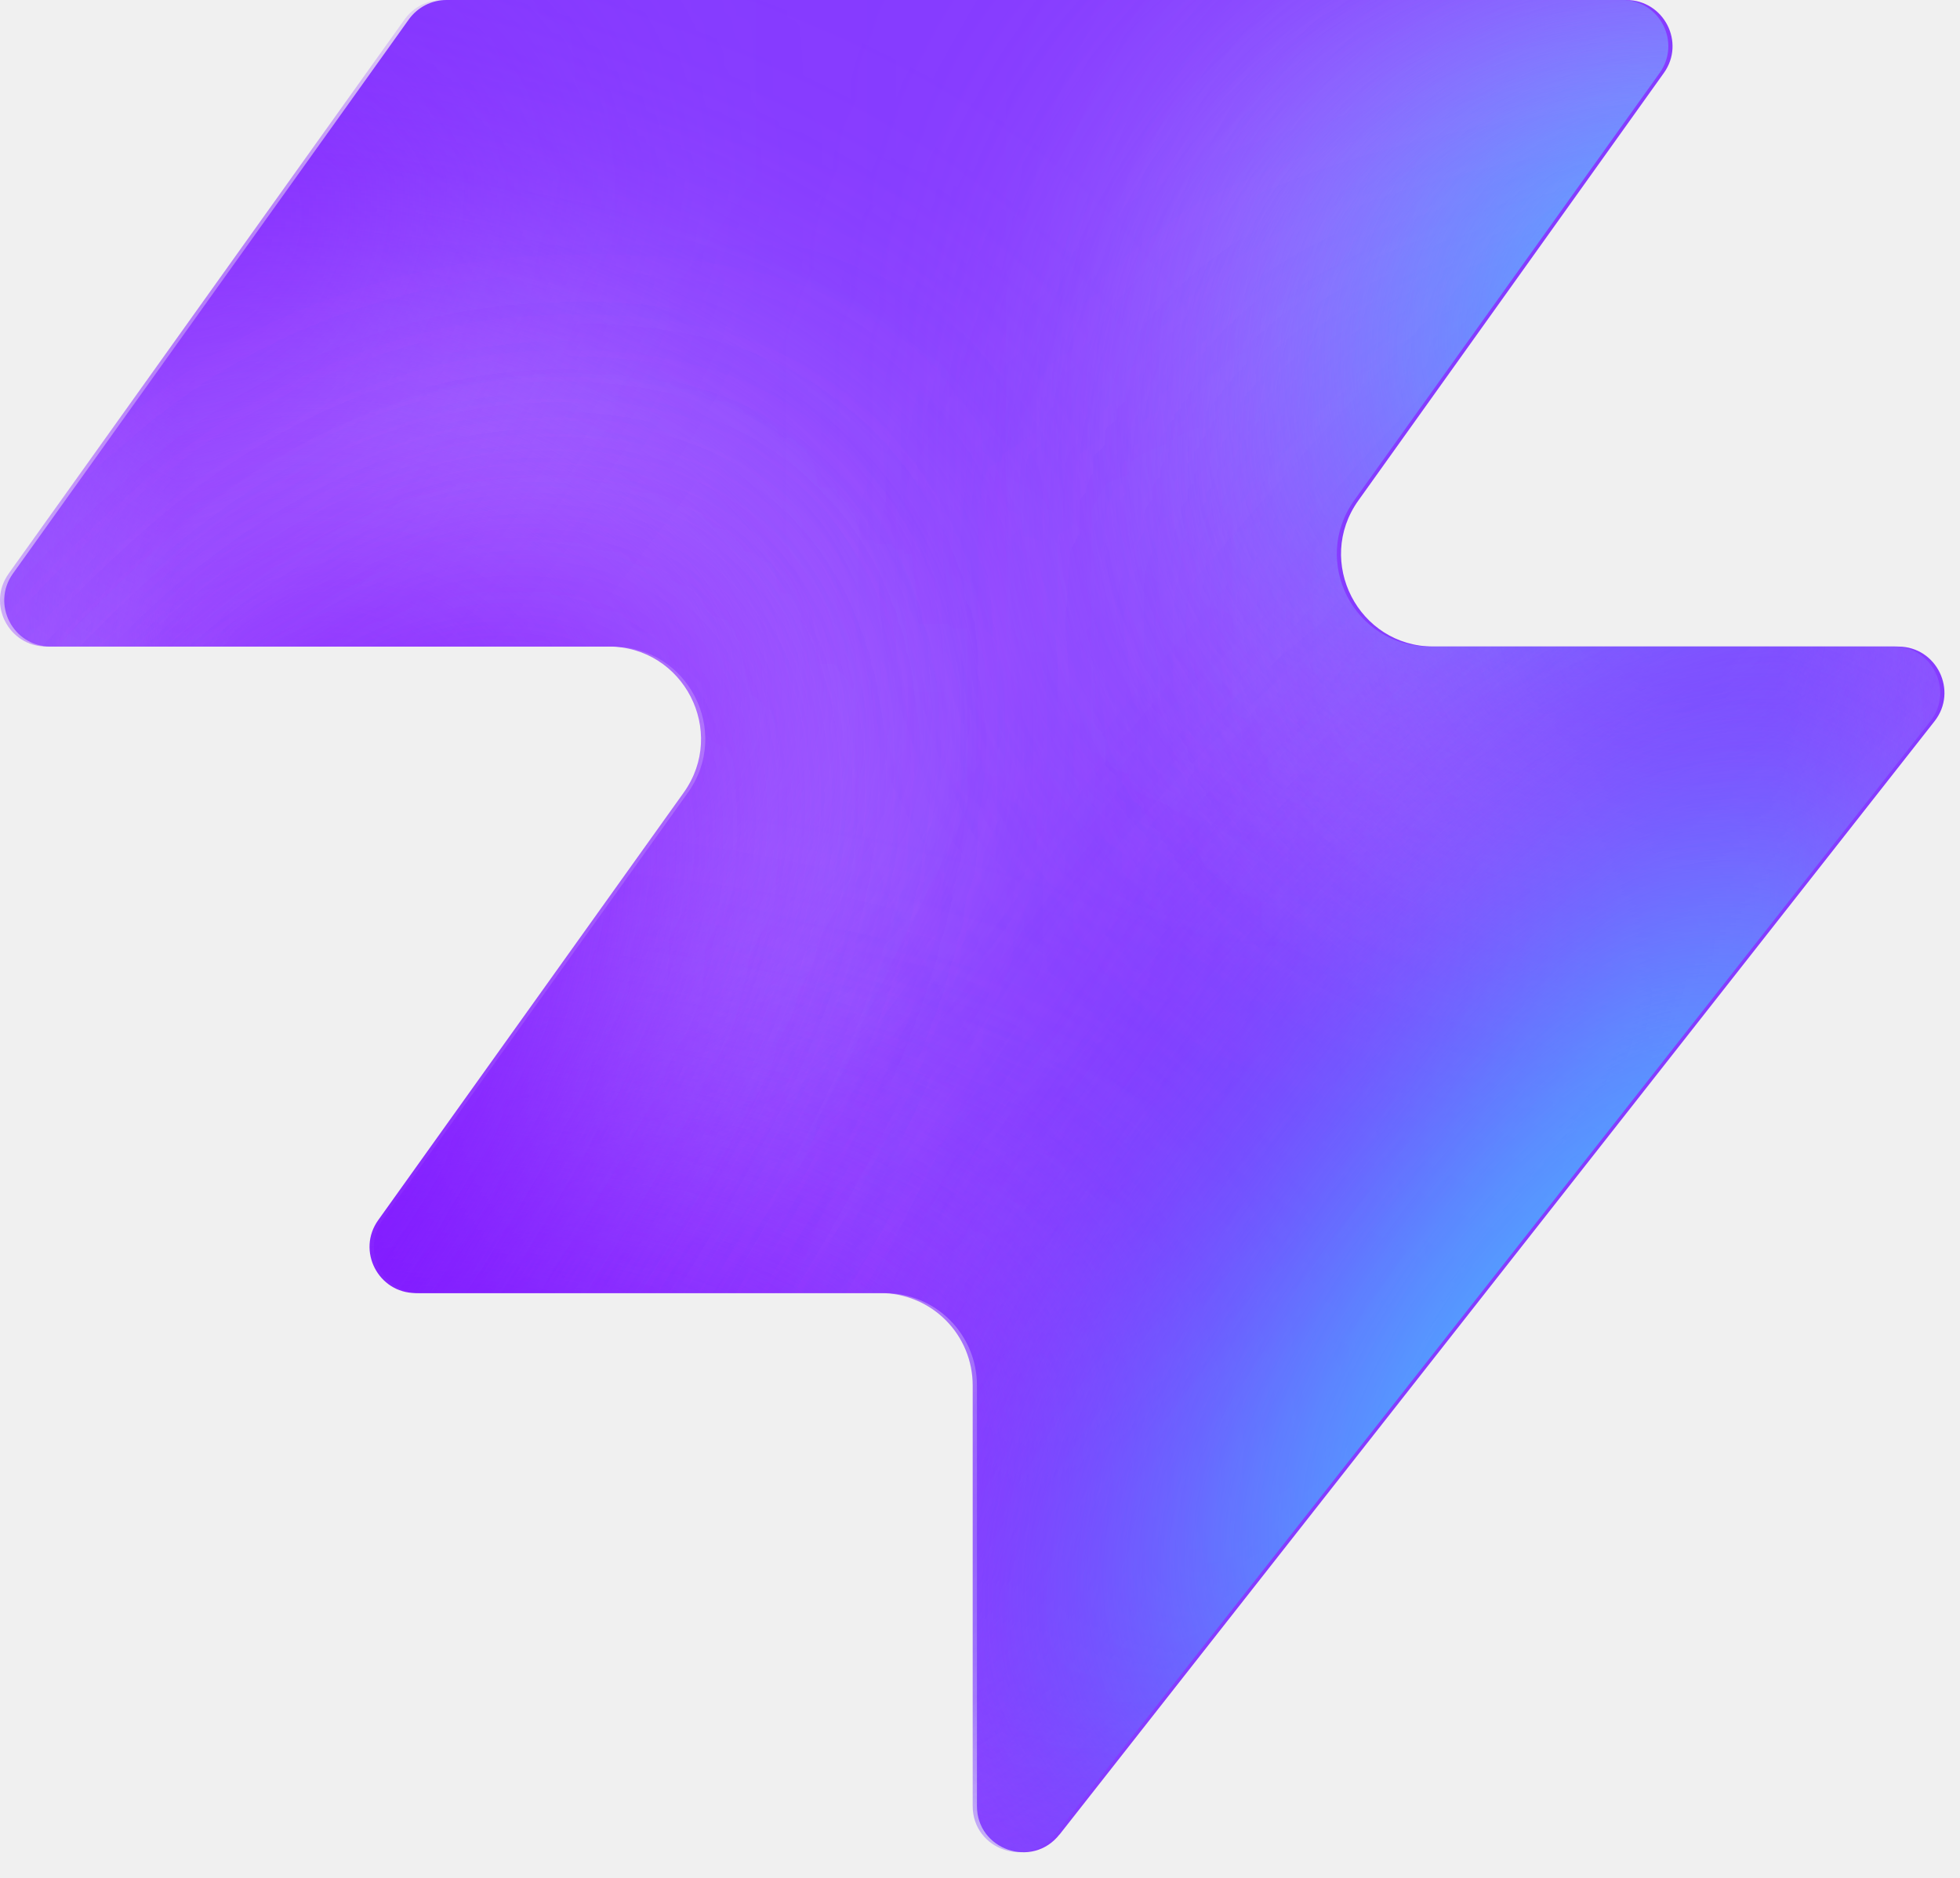
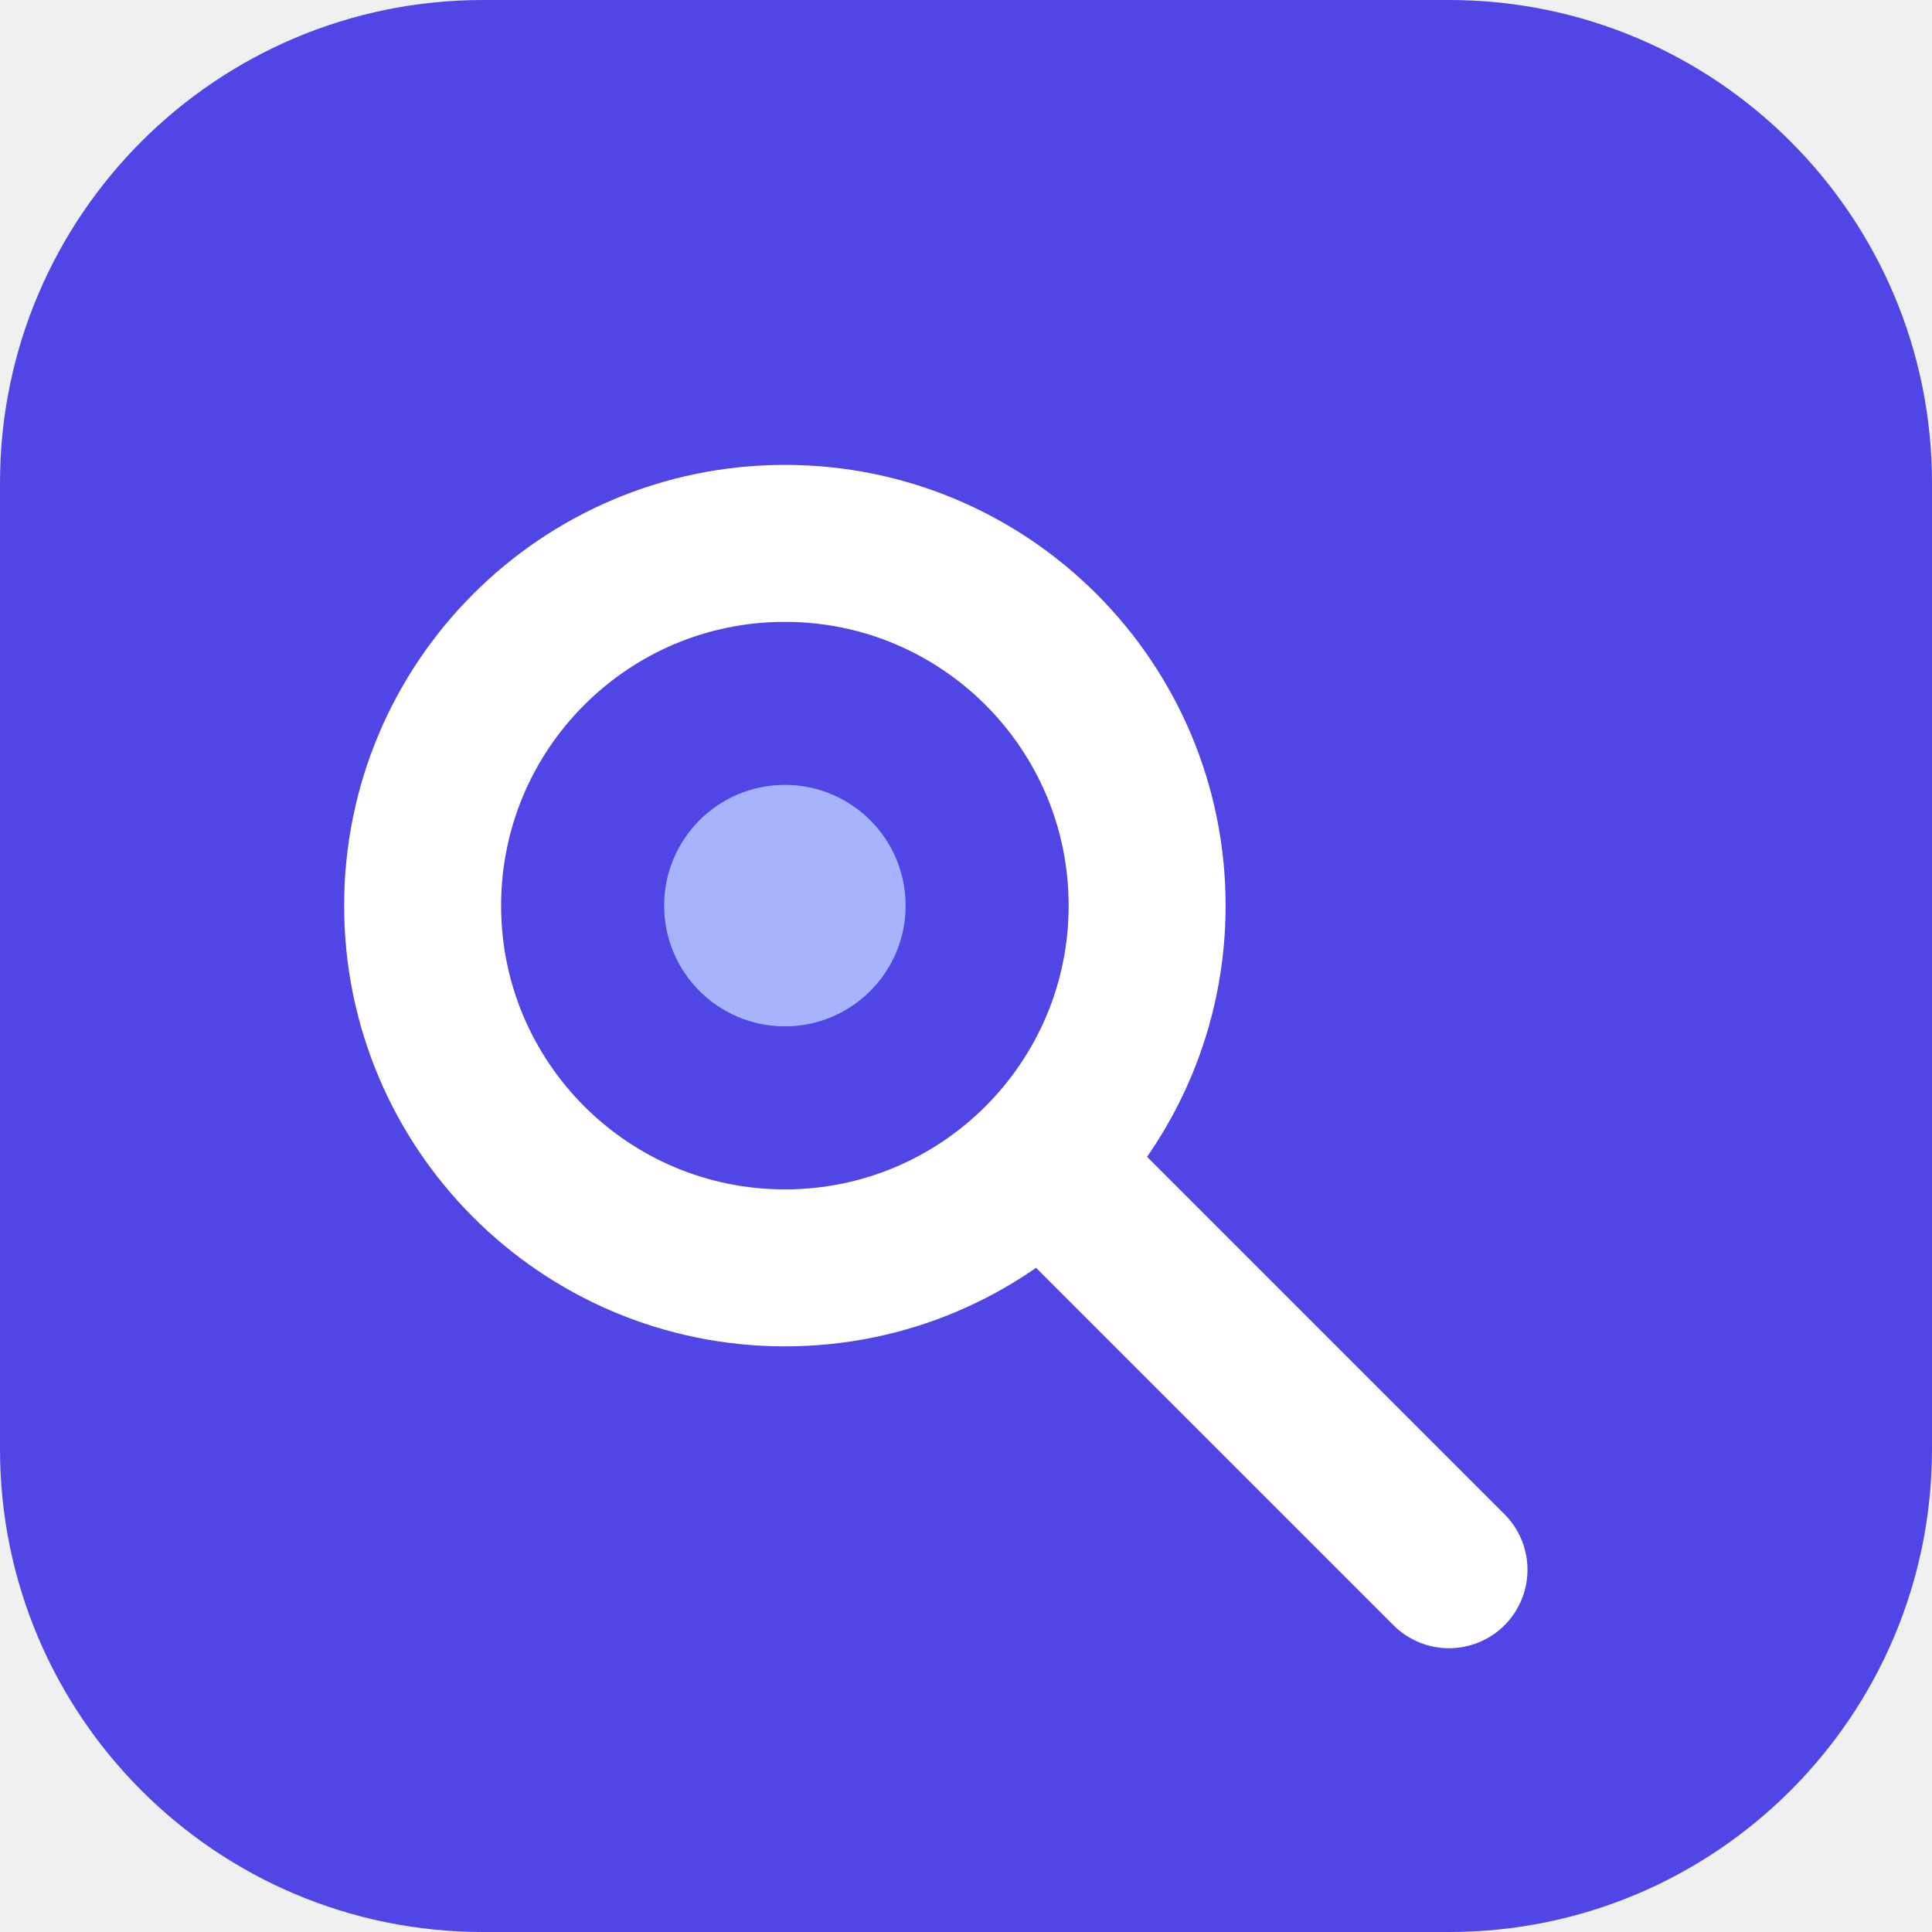
- <svg xmlns="http://www.w3.org/2000/svg" width="48" height="46" fill="none" viewBox="0 0 48 46">
-   <path fill="#863bff" d="M25.946 44.938c-.664.845-2.021.375-2.021-.698V33.937a2.26 2.26 0 0 0-2.262-2.262H10.287c-.92 0-1.456-1.04-.92-1.788l7.48-10.471c1.07-1.497 0-3.578-1.842-3.578H1.237c-.92 0-1.456-1.04-.92-1.788L10.013.474c.214-.297.556-.474.92-.474h28.894c.92 0 1.456 1.04.92 1.788l-7.48 10.471c-1.07 1.498 0 3.579 1.842 3.579h11.377c.943 0 1.473 1.088.89 1.83L25.947 44.94z" style="fill:#863bff;fill:color(display-p3 .525 .23 1);fill-opacity:1" />
-   <mask id="a" width="48" height="46" x="0" y="0" maskUnits="userSpaceOnUse" style="mask-type:alpha">
-     <path fill="#000" d="M25.842 44.938c-.664.844-2.021.375-2.021-.698V33.937a2.26 2.26 0 0 0-2.262-2.262H10.183c-.92 0-1.456-1.04-.92-1.788l7.48-10.471c1.07-1.498 0-3.579-1.842-3.579H1.133c-.92 0-1.456-1.04-.92-1.787L9.91.473c.214-.297.556-.474.92-.474h28.894c.92 0 1.456 1.04.92 1.788l-7.48 10.471c-1.07 1.498 0 3.578 1.842 3.578h11.377c.943 0 1.473 1.088.89 1.832L25.843 44.94z" style="fill:#000;fill-opacity:1" />
-   </mask>
-   <g mask="url(#a)">
-     <g filter="url(#b)">
-       <ellipse cx="5.508" cy="14.704" fill="#ede6ff" rx="5.508" ry="14.704" style="fill:#ede6ff;fill:color(display-p3 .927 .903 1);fill-opacity:1" transform="matrix(.00324 1 1 -.00324 -4.47 31.516)" />
-     </g>
-     <g filter="url(#c)">
-       <ellipse cx="10.399" cy="29.851" fill="#ede6ff" rx="10.399" ry="29.851" style="fill:#ede6ff;fill:color(display-p3 .927 .903 1);fill-opacity:1" transform="matrix(.00324 1 1 -.00324 -39.328 7.883)" />
-     </g>
-     <g filter="url(#d)">
-       <ellipse cx="5.508" cy="30.487" fill="#7e14ff" rx="5.508" ry="30.487" style="fill:#7e14ff;fill:color(display-p3 .492 .077 1);fill-opacity:1" transform="rotate(89.814 -25.913 -14.639)scale(1 -1)" />
-     </g>
-     <g filter="url(#e)">
-       <ellipse cx="5.508" cy="30.599" fill="#7e14ff" rx="5.508" ry="30.599" style="fill:#7e14ff;fill:color(display-p3 .492 .077 1);fill-opacity:1" transform="rotate(89.814 -32.644 -3.334)scale(1 -1)" />
-     </g>
-     <g filter="url(#f)">
-       <ellipse cx="5.508" cy="30.599" fill="#7e14ff" rx="5.508" ry="30.599" style="fill:#7e14ff;fill:color(display-p3 .492 .077 1);fill-opacity:1" transform="matrix(.00324 1 1 -.00324 -34.34 30.47)" />
-     </g>
-     <g filter="url(#g)">
-       <ellipse cx="14.072" cy="22.078" fill="#ede6ff" rx="14.072" ry="22.078" style="fill:#ede6ff;fill:color(display-p3 .927 .903 1);fill-opacity:1" transform="rotate(93.35 24.506 48.493)scale(-1 1)" />
-     </g>
-     <g filter="url(#h)">
-       <ellipse cx="3.47" cy="21.501" fill="#7e14ff" rx="3.47" ry="21.501" style="fill:#7e14ff;fill:color(display-p3 .492 .077 1);fill-opacity:1" transform="rotate(89.009 28.708 47.59)scale(-1 1)" />
-     </g>
-     <g filter="url(#i)">
-       <ellipse cx="3.47" cy="21.501" fill="#7e14ff" rx="3.47" ry="21.501" style="fill:#7e14ff;fill:color(display-p3 .492 .077 1);fill-opacity:1" transform="rotate(89.009 28.708 47.59)scale(-1 1)" />
-     </g>
-     <g filter="url(#j)">
-       <ellipse cx=".387" cy="8.972" fill="#7e14ff" rx="4.407" ry="29.108" style="fill:#7e14ff;fill:color(display-p3 .492 .077 1);fill-opacity:1" transform="rotate(39.51 .387 8.972)" />
-     </g>
-     <g filter="url(#k)">
-       <ellipse cx="47.523" cy="-6.092" fill="#7e14ff" rx="4.407" ry="29.108" style="fill:#7e14ff;fill:color(display-p3 .492 .077 1);fill-opacity:1" transform="rotate(37.892 47.523 -6.092)" />
-     </g>
-     <g filter="url(#l)">
-       <ellipse cx="41.412" cy="6.333" fill="#47bfff" rx="5.971" ry="9.665" style="fill:#47bfff;fill:color(display-p3 .28 .748 1);fill-opacity:1" transform="rotate(37.892 41.412 6.333)" />
-     </g>
-     <g filter="url(#m)">
-       <ellipse cx="-1.879" cy="38.332" fill="#7e14ff" rx="4.407" ry="29.108" style="fill:#7e14ff;fill:color(display-p3 .492 .077 1);fill-opacity:1" transform="rotate(37.892 -1.88 38.332)" />
-     </g>
-     <g filter="url(#n)">
-       <ellipse cx="-1.879" cy="38.332" fill="#7e14ff" rx="4.407" ry="29.108" style="fill:#7e14ff;fill:color(display-p3 .492 .077 1);fill-opacity:1" transform="rotate(37.892 -1.88 38.332)" />
-     </g>
-     <g filter="url(#o)">
-       <ellipse cx="35.651" cy="29.907" fill="#7e14ff" rx="4.407" ry="29.108" style="fill:#7e14ff;fill:color(display-p3 .492 .077 1);fill-opacity:1" transform="rotate(37.892 35.651 29.907)" />
-     </g>
-     <g filter="url(#p)">
-       <ellipse cx="38.418" cy="32.4" fill="#47bfff" rx="5.971" ry="15.297" style="fill:#47bfff;fill:color(display-p3 .28 .748 1);fill-opacity:1" transform="rotate(37.892 38.418 32.4)" />
-     </g>
-   </g>
-   <defs>
-     <filter id="b" width="60.045" height="41.654" x="-19.77" y="16.149" color-interpolation-filters="sRGB" filterUnits="userSpaceOnUse">
-       <feFlood flood-opacity="0" result="BackgroundImageFix" />
-       <feBlend in="SourceGraphic" in2="BackgroundImageFix" result="shape" />
-       <feGaussianBlur result="effect1_foregroundBlur_2002_17158" stdDeviation="7.659" />
-     </filter>
-     <filter id="c" width="90.34" height="51.437" x="-54.613" y="-7.533" color-interpolation-filters="sRGB" filterUnits="userSpaceOnUse">
-       <feFlood flood-opacity="0" result="BackgroundImageFix" />
-       <feBlend in="SourceGraphic" in2="BackgroundImageFix" result="shape" />
-       <feGaussianBlur result="effect1_foregroundBlur_2002_17158" stdDeviation="7.659" />
-     </filter>
-     <filter id="d" width="79.355" height="29.4" x="-49.64" y="2.03" color-interpolation-filters="sRGB" filterUnits="userSpaceOnUse">
-       <feFlood flood-opacity="0" result="BackgroundImageFix" />
-       <feBlend in="SourceGraphic" in2="BackgroundImageFix" result="shape" />
-       <feGaussianBlur result="effect1_foregroundBlur_2002_17158" stdDeviation="4.596" />
-     </filter>
-     <filter id="e" width="79.579" height="29.4" x="-45.045" y="20.029" color-interpolation-filters="sRGB" filterUnits="userSpaceOnUse">
-       <feFlood flood-opacity="0" result="BackgroundImageFix" />
-       <feBlend in="SourceGraphic" in2="BackgroundImageFix" result="shape" />
-       <feGaussianBlur result="effect1_foregroundBlur_2002_17158" stdDeviation="4.596" />
-     </filter>
-     <filter id="f" width="79.579" height="29.4" x="-43.513" y="21.178" color-interpolation-filters="sRGB" filterUnits="userSpaceOnUse">
-       <feFlood flood-opacity="0" result="BackgroundImageFix" />
-       <feBlend in="SourceGraphic" in2="BackgroundImageFix" result="shape" />
-       <feGaussianBlur result="effect1_foregroundBlur_2002_17158" stdDeviation="4.596" />
-     </filter>
-     <filter id="g" width="74.749" height="58.852" x="15.756" y="-17.901" color-interpolation-filters="sRGB" filterUnits="userSpaceOnUse">
-       <feFlood flood-opacity="0" result="BackgroundImageFix" />
-       <feBlend in="SourceGraphic" in2="BackgroundImageFix" result="shape" />
-       <feGaussianBlur result="effect1_foregroundBlur_2002_17158" stdDeviation="7.659" />
-     </filter>
-     <filter id="h" width="61.377" height="25.362" x="23.548" y="2.284" color-interpolation-filters="sRGB" filterUnits="userSpaceOnUse">
-       <feFlood flood-opacity="0" result="BackgroundImageFix" />
-       <feBlend in="SourceGraphic" in2="BackgroundImageFix" result="shape" />
-       <feGaussianBlur result="effect1_foregroundBlur_2002_17158" stdDeviation="4.596" />
-     </filter>
-     <filter id="i" width="61.377" height="25.362" x="23.548" y="2.284" color-interpolation-filters="sRGB" filterUnits="userSpaceOnUse">
-       <feFlood flood-opacity="0" result="BackgroundImageFix" />
-       <feBlend in="SourceGraphic" in2="BackgroundImageFix" result="shape" />
-       <feGaussianBlur result="effect1_foregroundBlur_2002_17158" stdDeviation="4.596" />
-     </filter>
-     <filter id="j" width="56.045" height="63.649" x="-27.636" y="-22.853" color-interpolation-filters="sRGB" filterUnits="userSpaceOnUse">
-       <feFlood flood-opacity="0" result="BackgroundImageFix" />
-       <feBlend in="SourceGraphic" in2="BackgroundImageFix" result="shape" />
-       <feGaussianBlur result="effect1_foregroundBlur_2002_17158" stdDeviation="4.596" />
-     </filter>
-     <filter id="k" width="54.814" height="64.646" x="20.116" y="-38.415" color-interpolation-filters="sRGB" filterUnits="userSpaceOnUse">
-       <feFlood flood-opacity="0" result="BackgroundImageFix" />
-       <feBlend in="SourceGraphic" in2="BackgroundImageFix" result="shape" />
-       <feGaussianBlur result="effect1_foregroundBlur_2002_17158" stdDeviation="4.596" />
-     </filter>
-     <filter id="l" width="33.541" height="35.313" x="24.641" y="-11.323" color-interpolation-filters="sRGB" filterUnits="userSpaceOnUse">
-       <feFlood flood-opacity="0" result="BackgroundImageFix" />
-       <feBlend in="SourceGraphic" in2="BackgroundImageFix" result="shape" />
-       <feGaussianBlur result="effect1_foregroundBlur_2002_17158" stdDeviation="4.596" />
-     </filter>
-     <filter id="m" width="54.814" height="64.646" x="-29.286" y="6.009" color-interpolation-filters="sRGB" filterUnits="userSpaceOnUse">
-       <feFlood flood-opacity="0" result="BackgroundImageFix" />
-       <feBlend in="SourceGraphic" in2="BackgroundImageFix" result="shape" />
-       <feGaussianBlur result="effect1_foregroundBlur_2002_17158" stdDeviation="4.596" />
-     </filter>
-     <filter id="n" width="54.814" height="64.646" x="-29.286" y="6.009" color-interpolation-filters="sRGB" filterUnits="userSpaceOnUse">
-       <feFlood flood-opacity="0" result="BackgroundImageFix" />
-       <feBlend in="SourceGraphic" in2="BackgroundImageFix" result="shape" />
-       <feGaussianBlur result="effect1_foregroundBlur_2002_17158" stdDeviation="4.596" />
-     </filter>
-     <filter id="o" width="54.814" height="64.646" x="8.244" y="-2.416" color-interpolation-filters="sRGB" filterUnits="userSpaceOnUse">
-       <feFlood flood-opacity="0" result="BackgroundImageFix" />
-       <feBlend in="SourceGraphic" in2="BackgroundImageFix" result="shape" />
-       <feGaussianBlur result="effect1_foregroundBlur_2002_17158" stdDeviation="4.596" />
-     </filter>
-     <filter id="p" width="39.409" height="43.623" x="18.713" y="10.588" color-interpolation-filters="sRGB" filterUnits="userSpaceOnUse">
-       <feFlood flood-opacity="0" result="BackgroundImageFix" />
-       <feBlend in="SourceGraphic" in2="BackgroundImageFix" result="shape" />
-       <feGaussianBlur result="effect1_foregroundBlur_2002_17158" stdDeviation="4.596" />
-     </filter>
-   </defs>
+ <svg xmlns="http://www.w3.org/2000/svg" viewBox="0 0 32 32">
+   <rect width="32" height="32" rx="8" fill="#4F46E5" />
+   <circle cx="13" cy="15" r="6" fill="none" stroke="#fff" stroke-width="2.6" />
+   <path d="M17.5 19.5 24 26" stroke="#fff" stroke-width="2.6" stroke-linecap="round" />
+   <circle cx="13" cy="15" r="2" fill="#A5B4FC" />
</svg>
